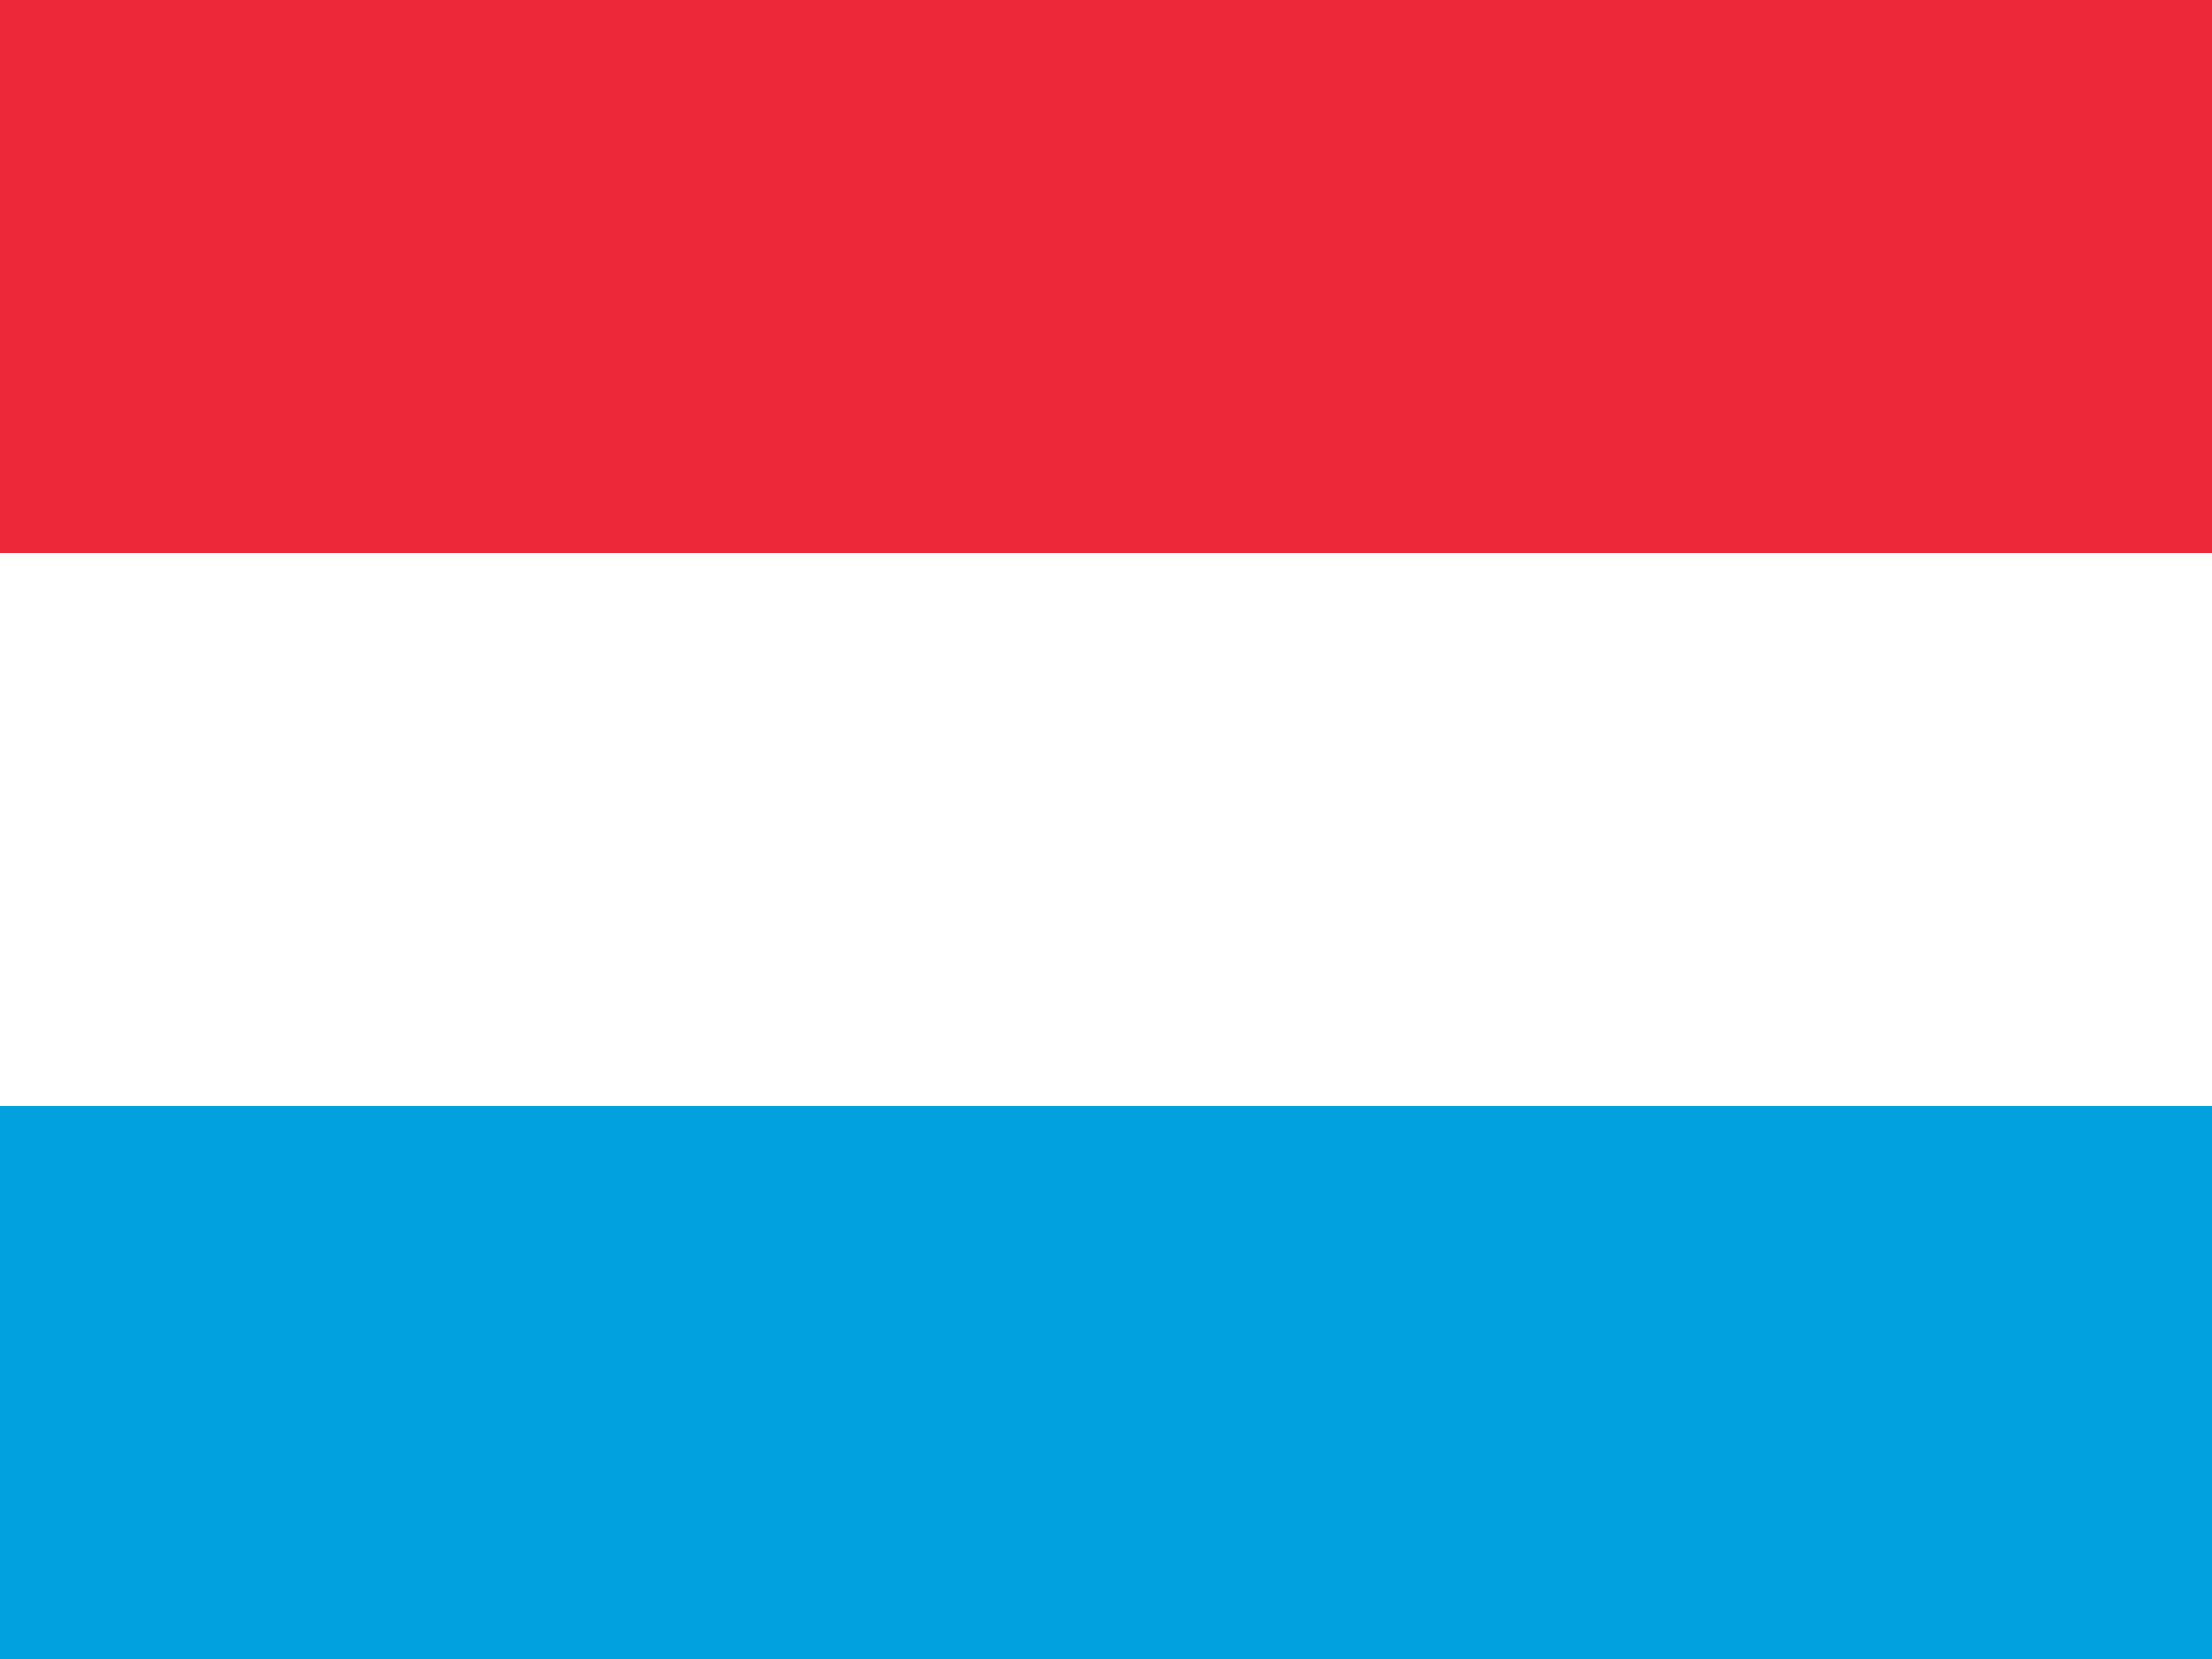
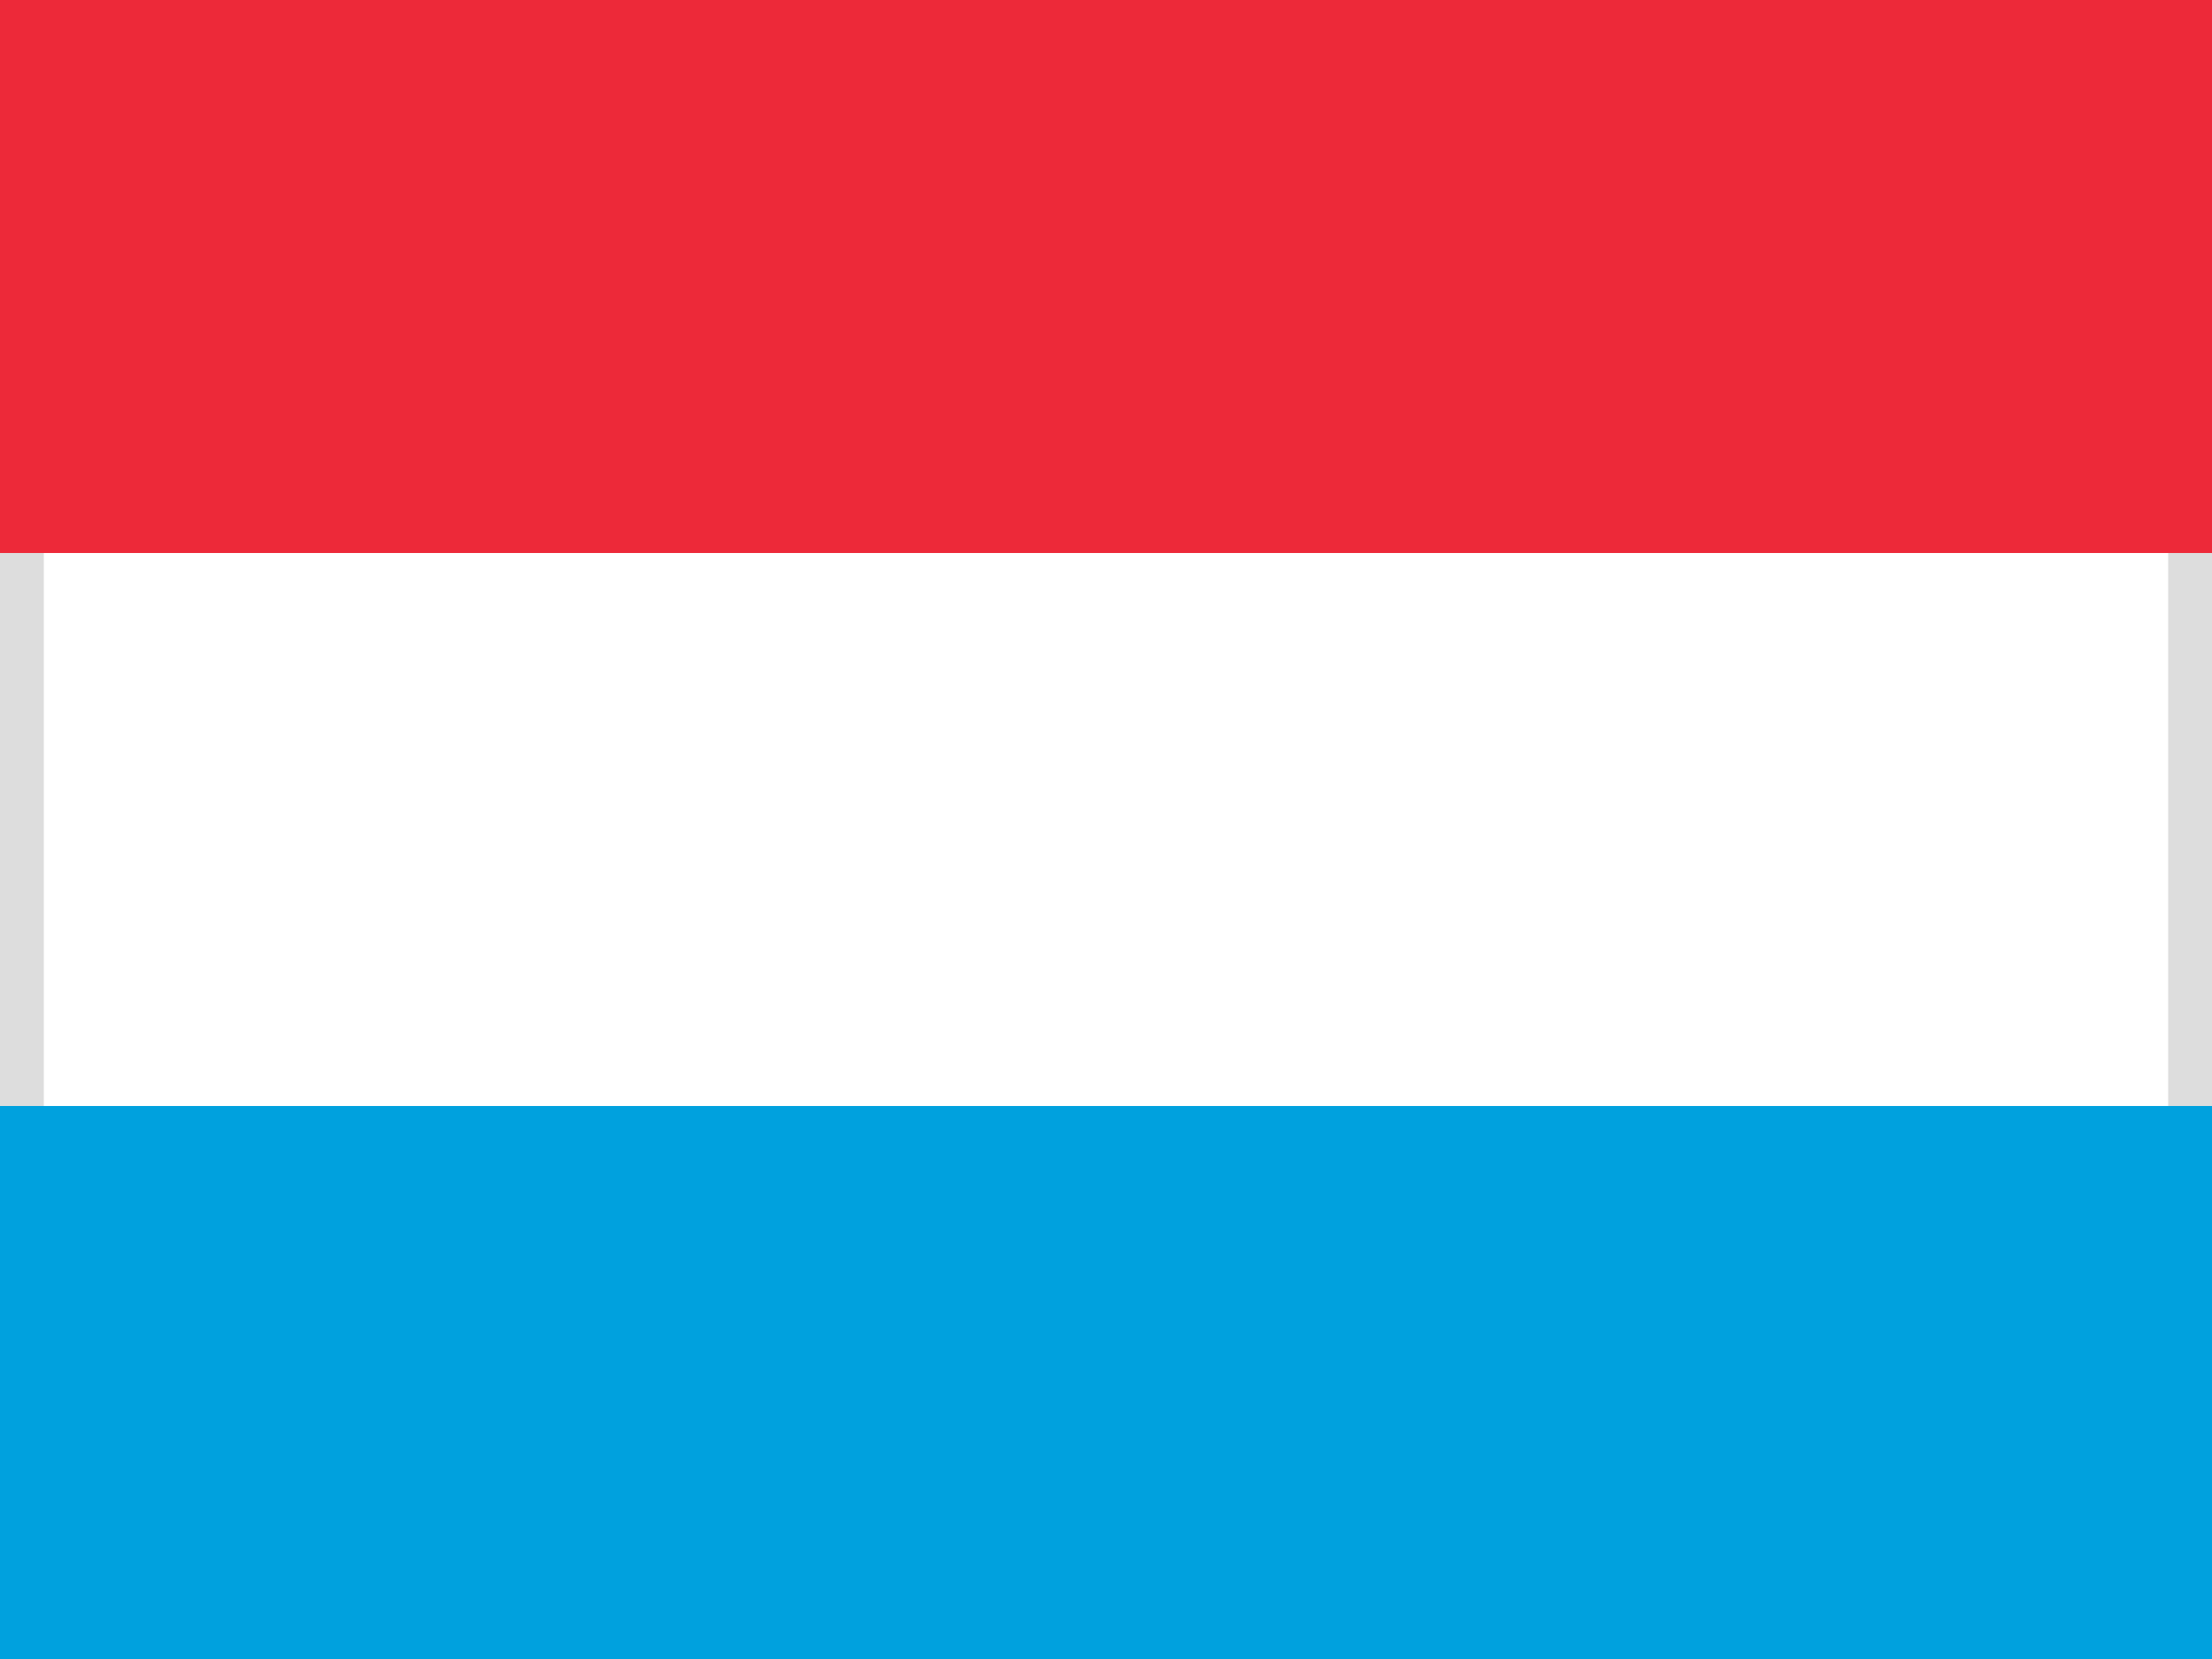
- <svg xmlns="http://www.w3.org/2000/svg" id="flag-icons-lu" viewBox="0 0 640 480">
-   <path fill="#00a1de" d="M0 240h640v240H0z" />
-   <path fill="#ed2939" d="M0 0h640v240H0z" />
-   <path fill="#fff" d="M0 160h640v160H0z" />
+ <svg xmlns="http://www.w3.org/2000/svg" version="1.1" id="flag-icons-lu" x="0px" y="0px" width="100px" height="75px" viewBox="0 12.5 100 75" enable-background="new 0 12.5 100 75" xml:space="preserve">
+   <path fill="#00A1DE" d="M0,50h100v37.5H0V50z" />
+   <path fill="#ED2939" d="M0,12.5h100V50H0V12.5z" />
+   <path fill="#FFFFFF" d="M0,37.5h100v25H0V37.5z" />
+   <rect x="-0.02" y="37.5" fill="#DDDDDD" width="2" height="25" />
+   <rect x="98.02" y="37.5" fill="#DDDDDD" width="2" height="25" />
</svg>
